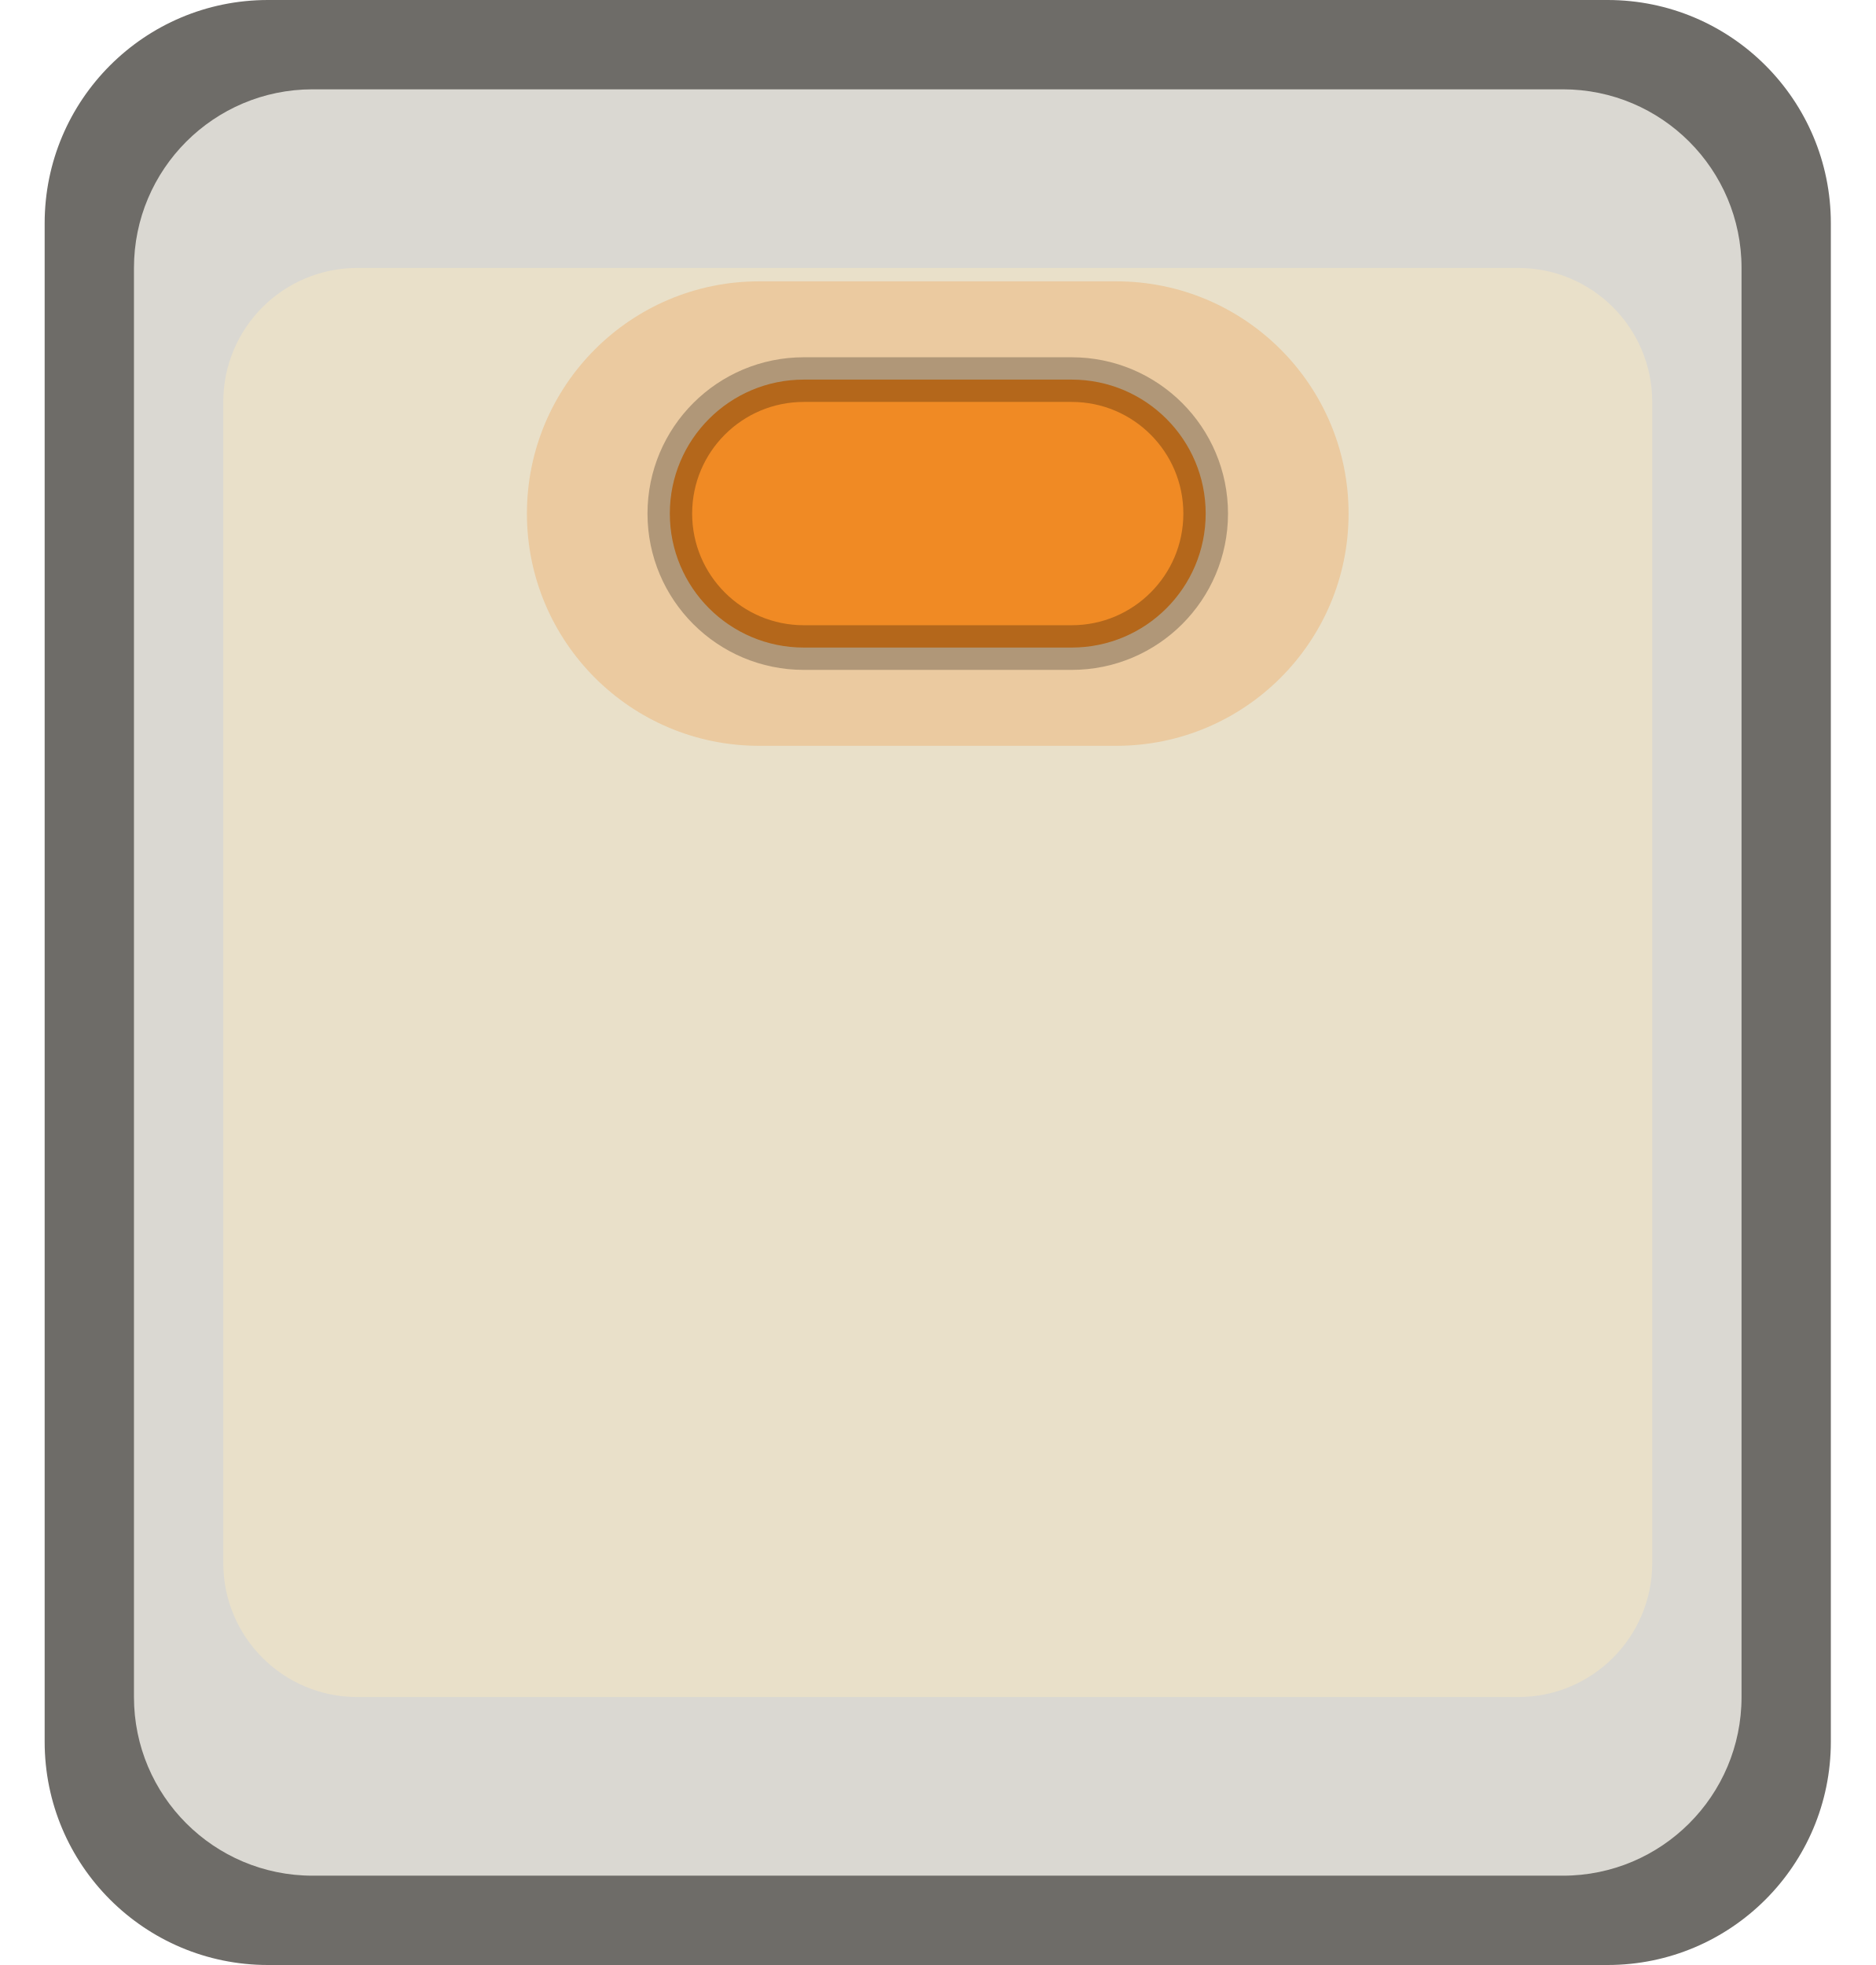
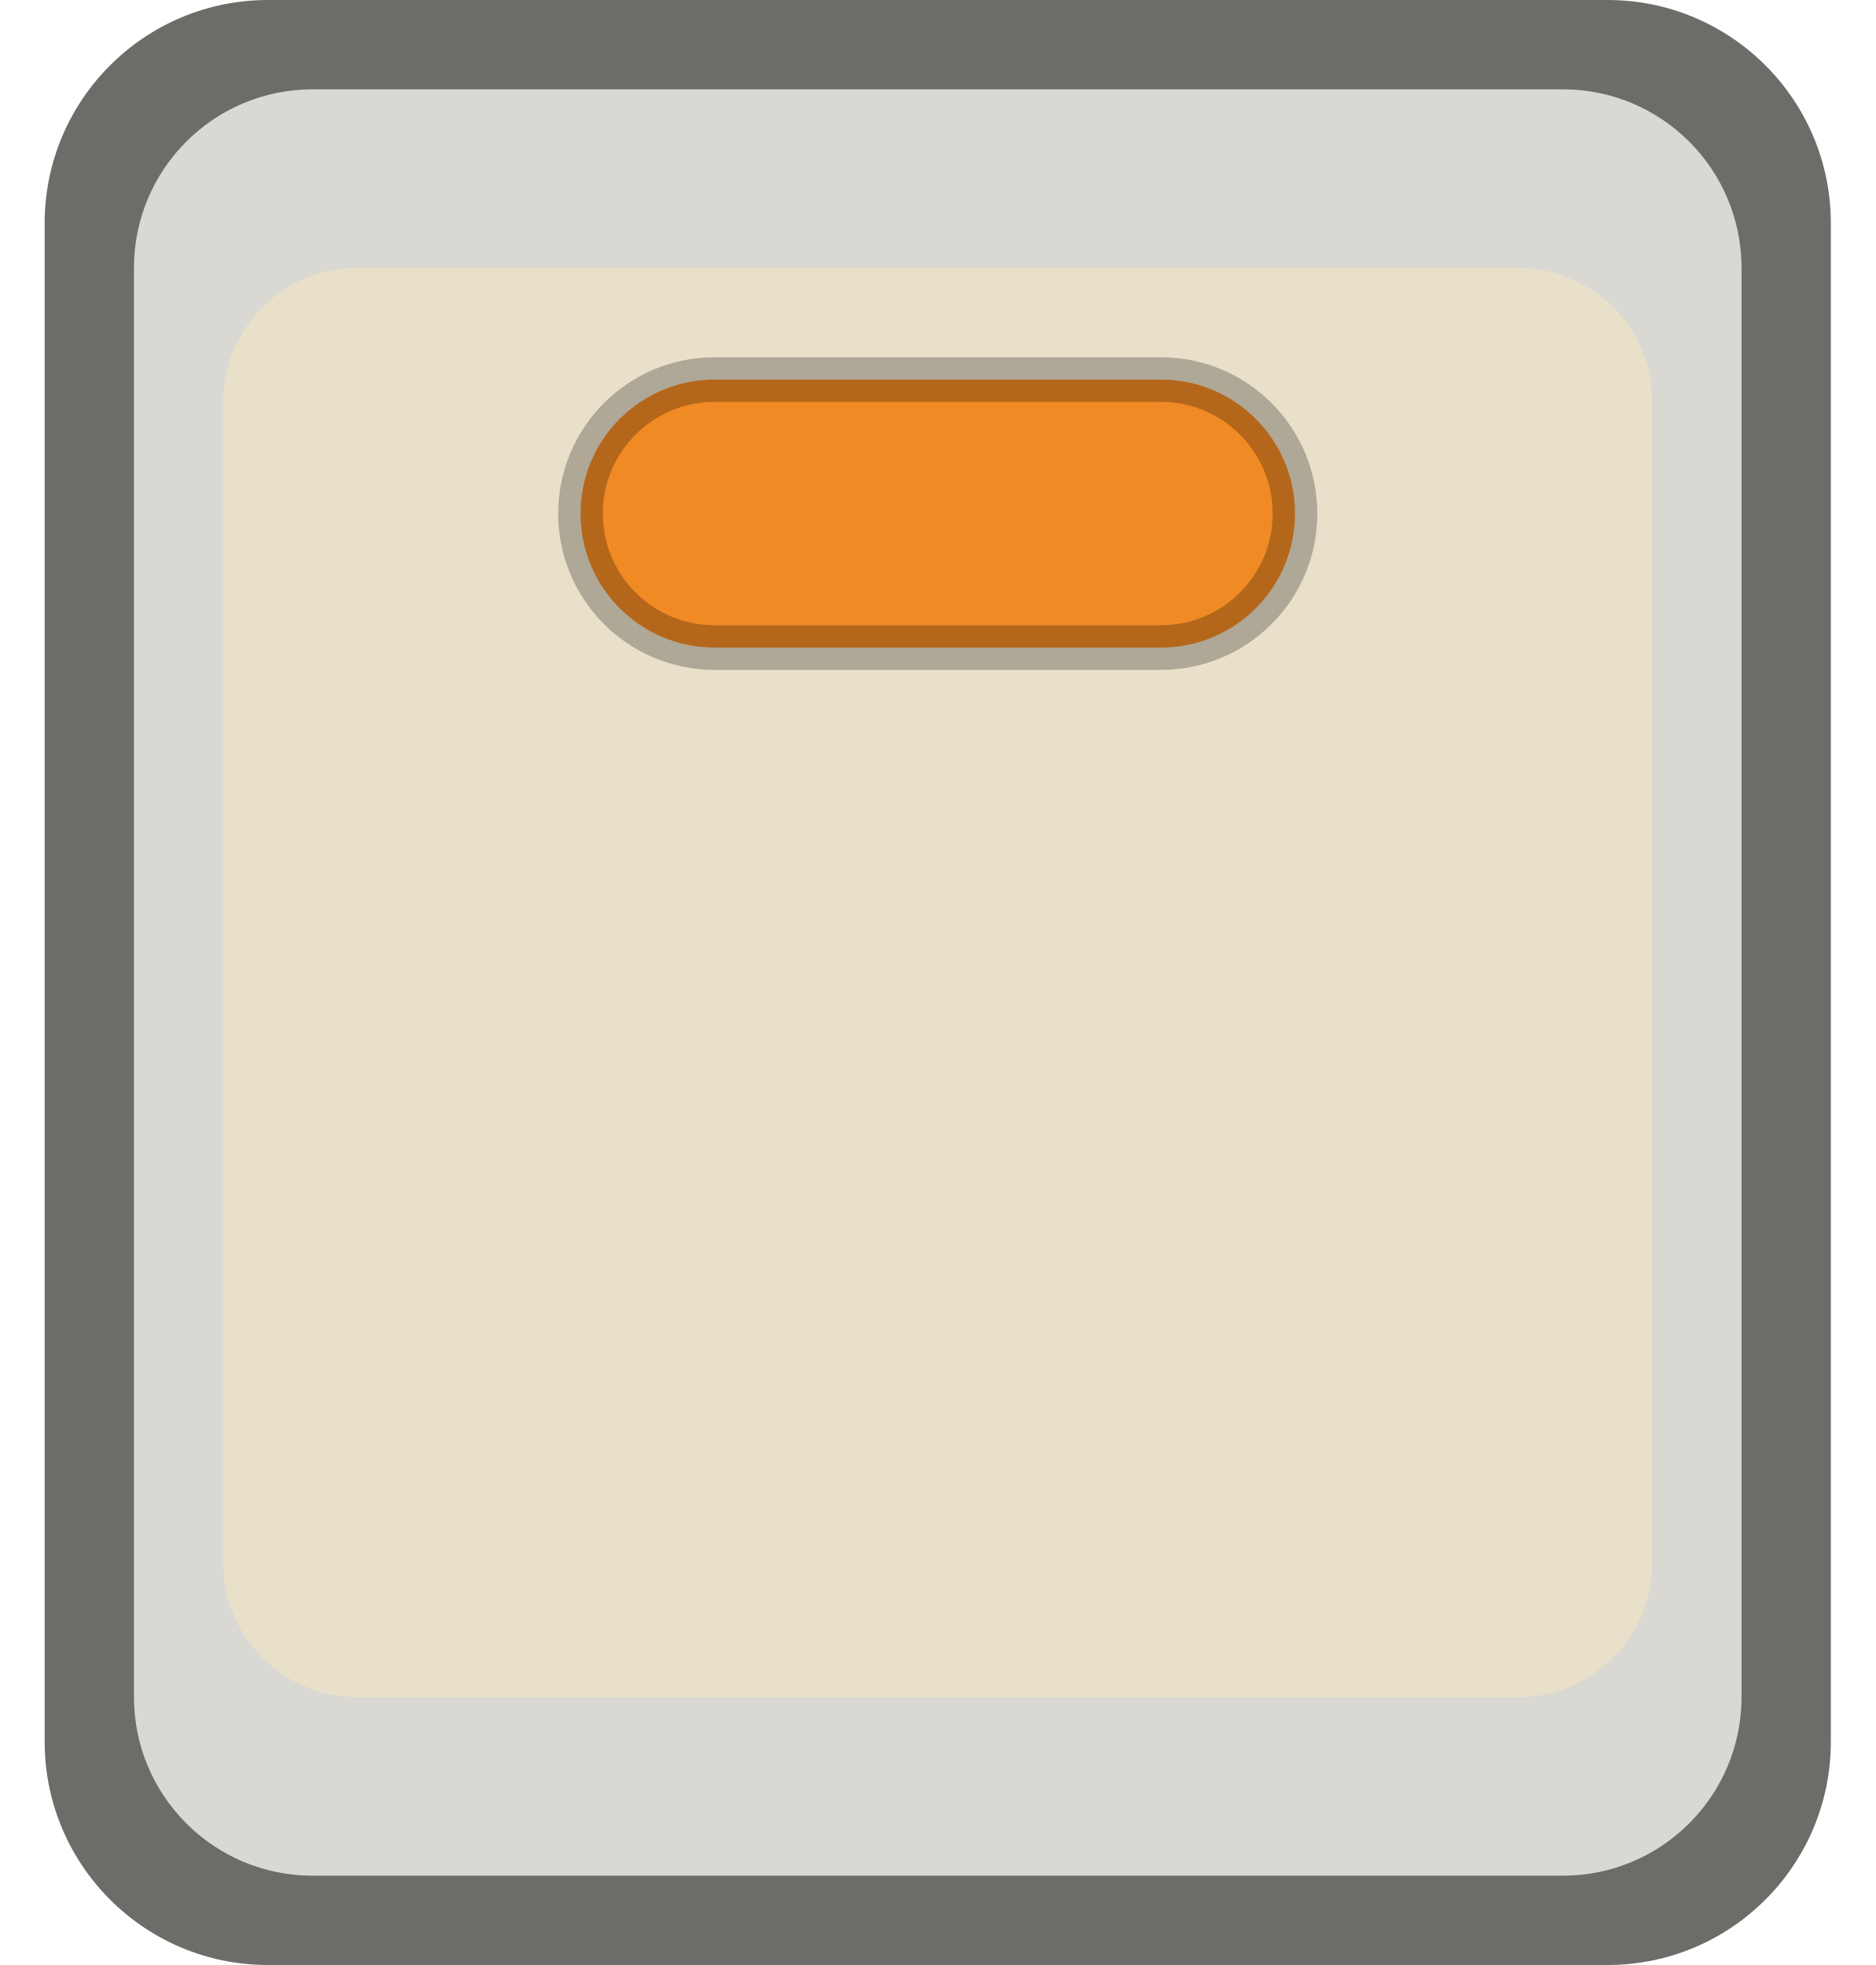
<svg xmlns="http://www.w3.org/2000/svg" width="21" height="22" viewBox="0 0 21 22">
  <g transform="translate(0.5 0)">
    <rect x="0" y="0" width="20" height="22" rx="2.5" fill="#6e6c68" />
    <rect x="1" y="1" width="18" height="20" rx="2" fill="#dad8d2" />
    <rect x="2" y="3" width="16" height="16" rx="1.5" fill="#e9e0c9" />
  </g>
-   <rect x="5.9" y="3.15" width="9.2" height="5.2" rx="2.6" fill="#f08a2440" />
-   <rect x="7.5" y="4.25" width="6" height="3" rx="1.5" fill="#f08a24" />
-   <rect x="7.5" y="4.25" width="6" height="3" rx="1.5" fill="none" stroke="#00000040" stroke-width="0.5" />
+   <rect x="6.5" y="4.25" width="8" height="3" rx="1.5" fill="#f08a24" />
+   <rect x="6.5" y="4.25" width="8" height="3" rx="1.5" fill="none" stroke="#00000040" stroke-width="0.5" />
</svg>
